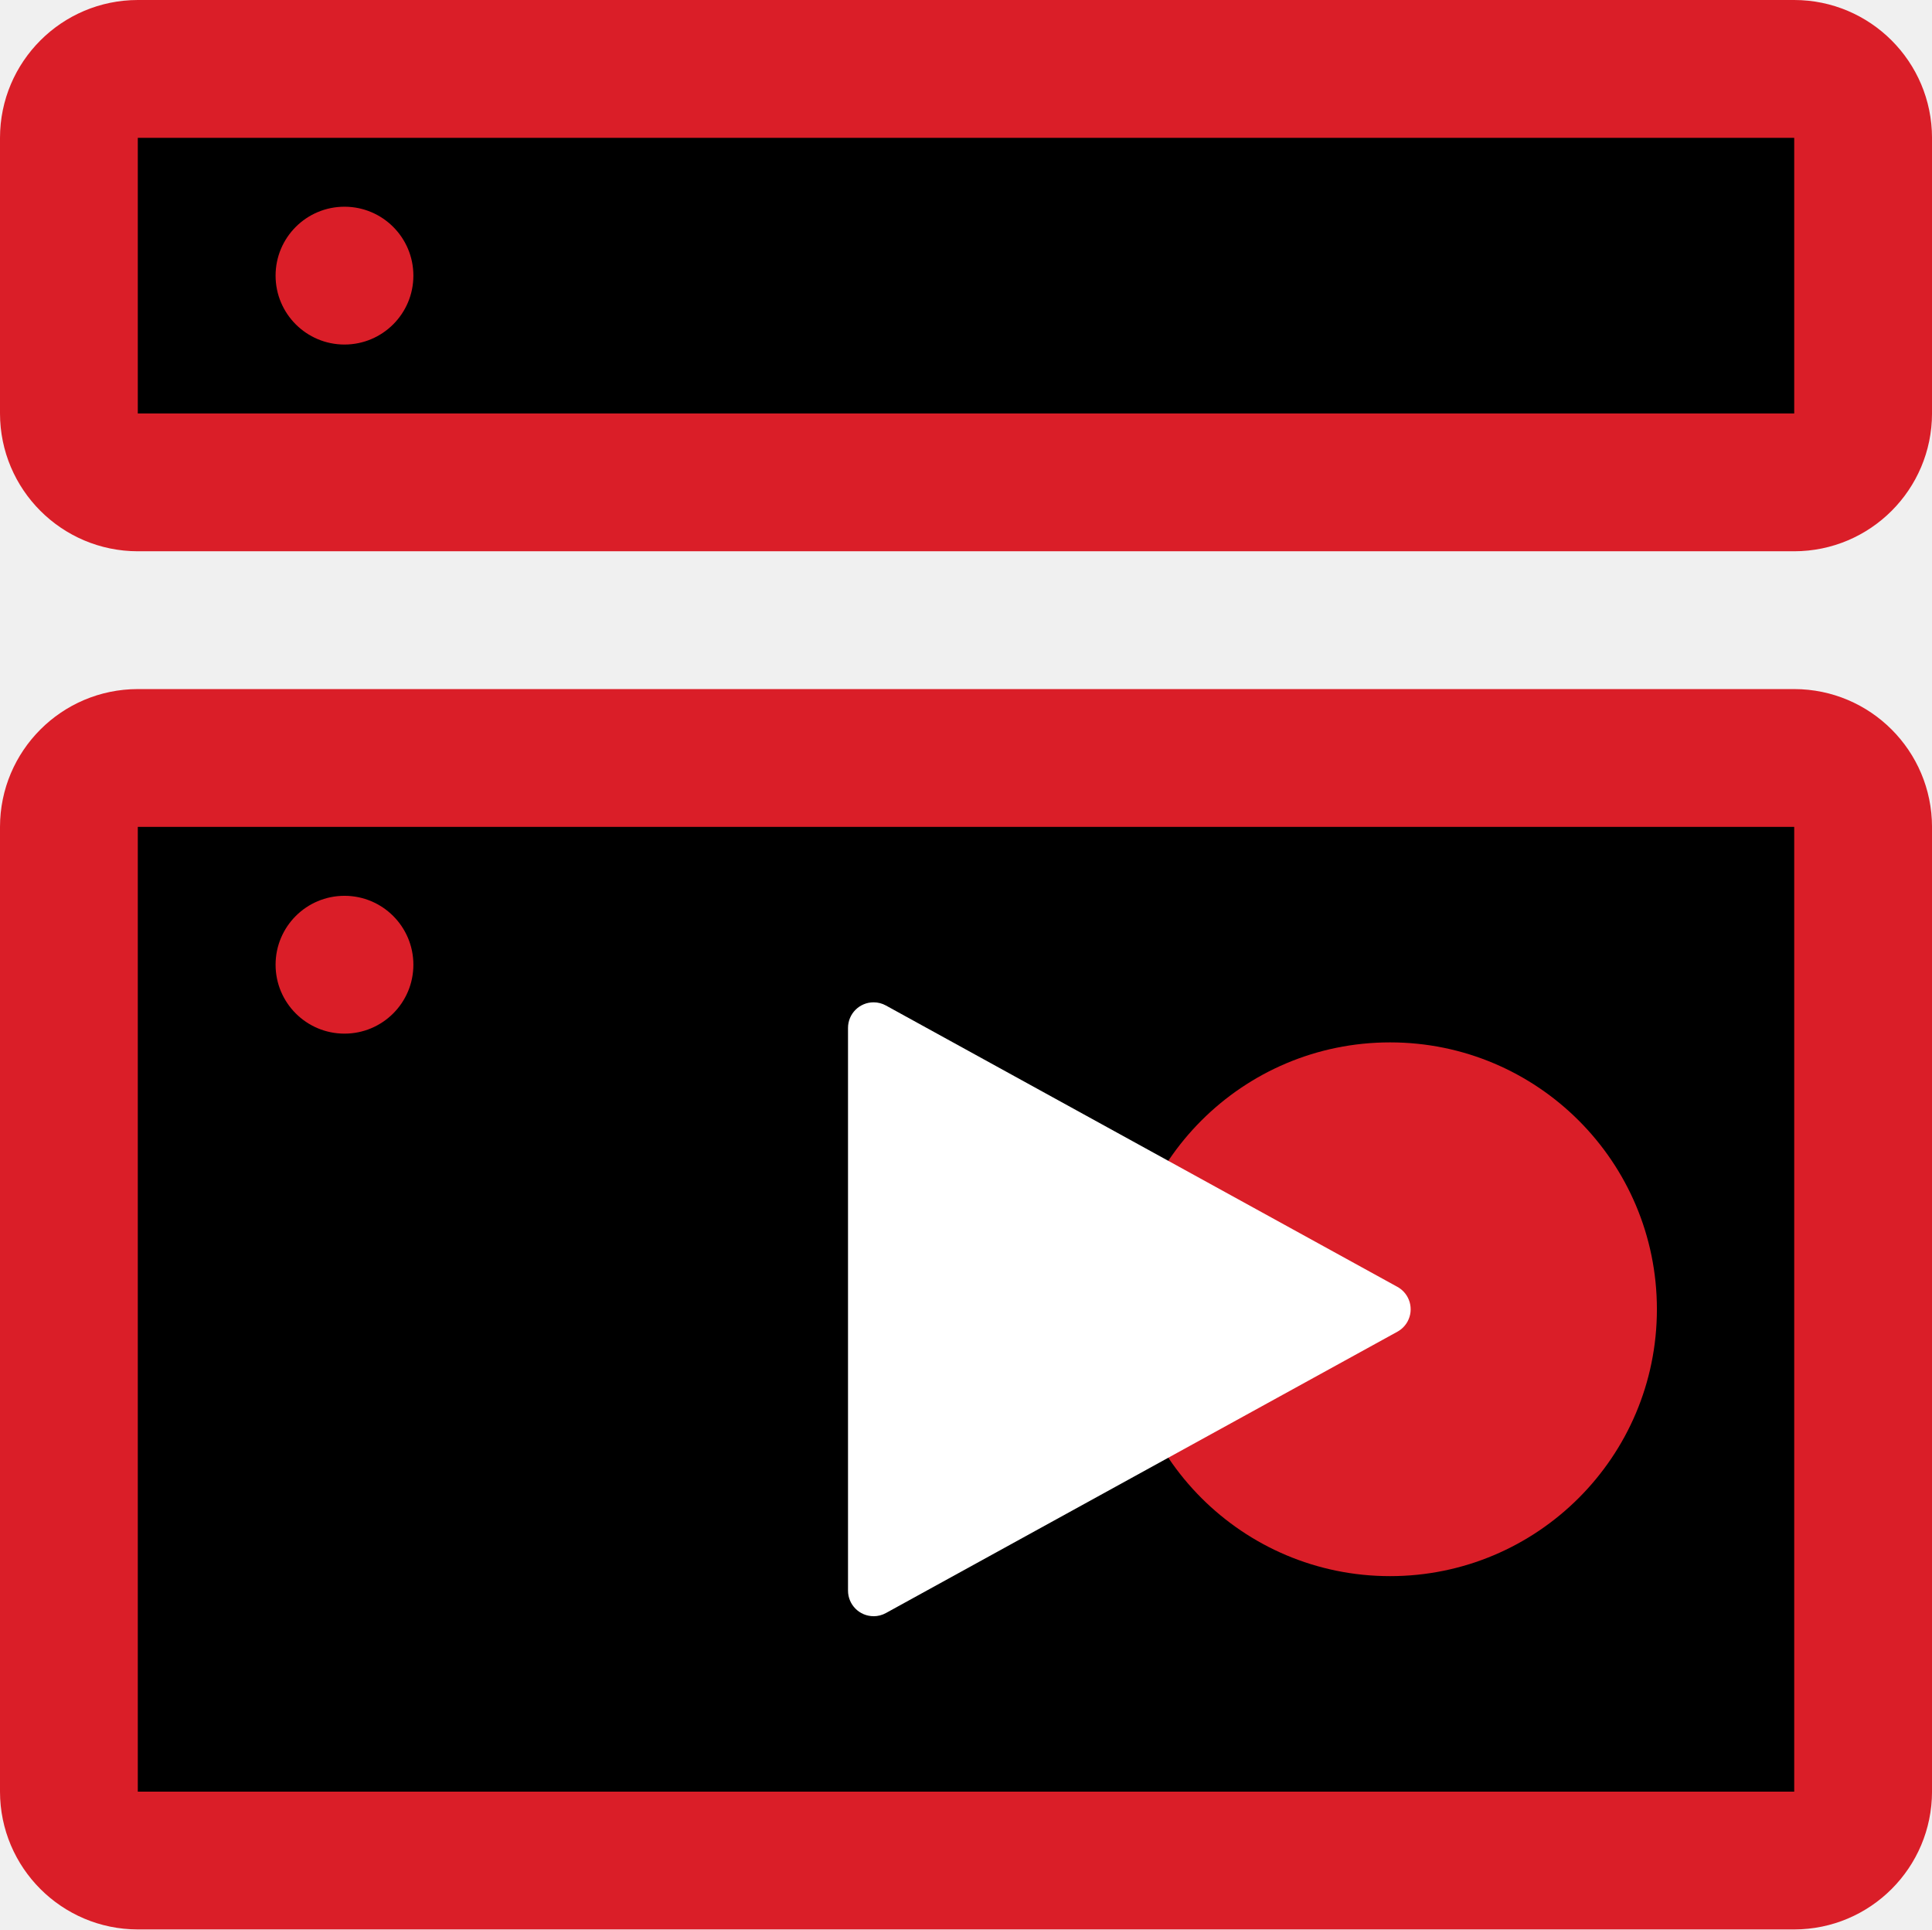
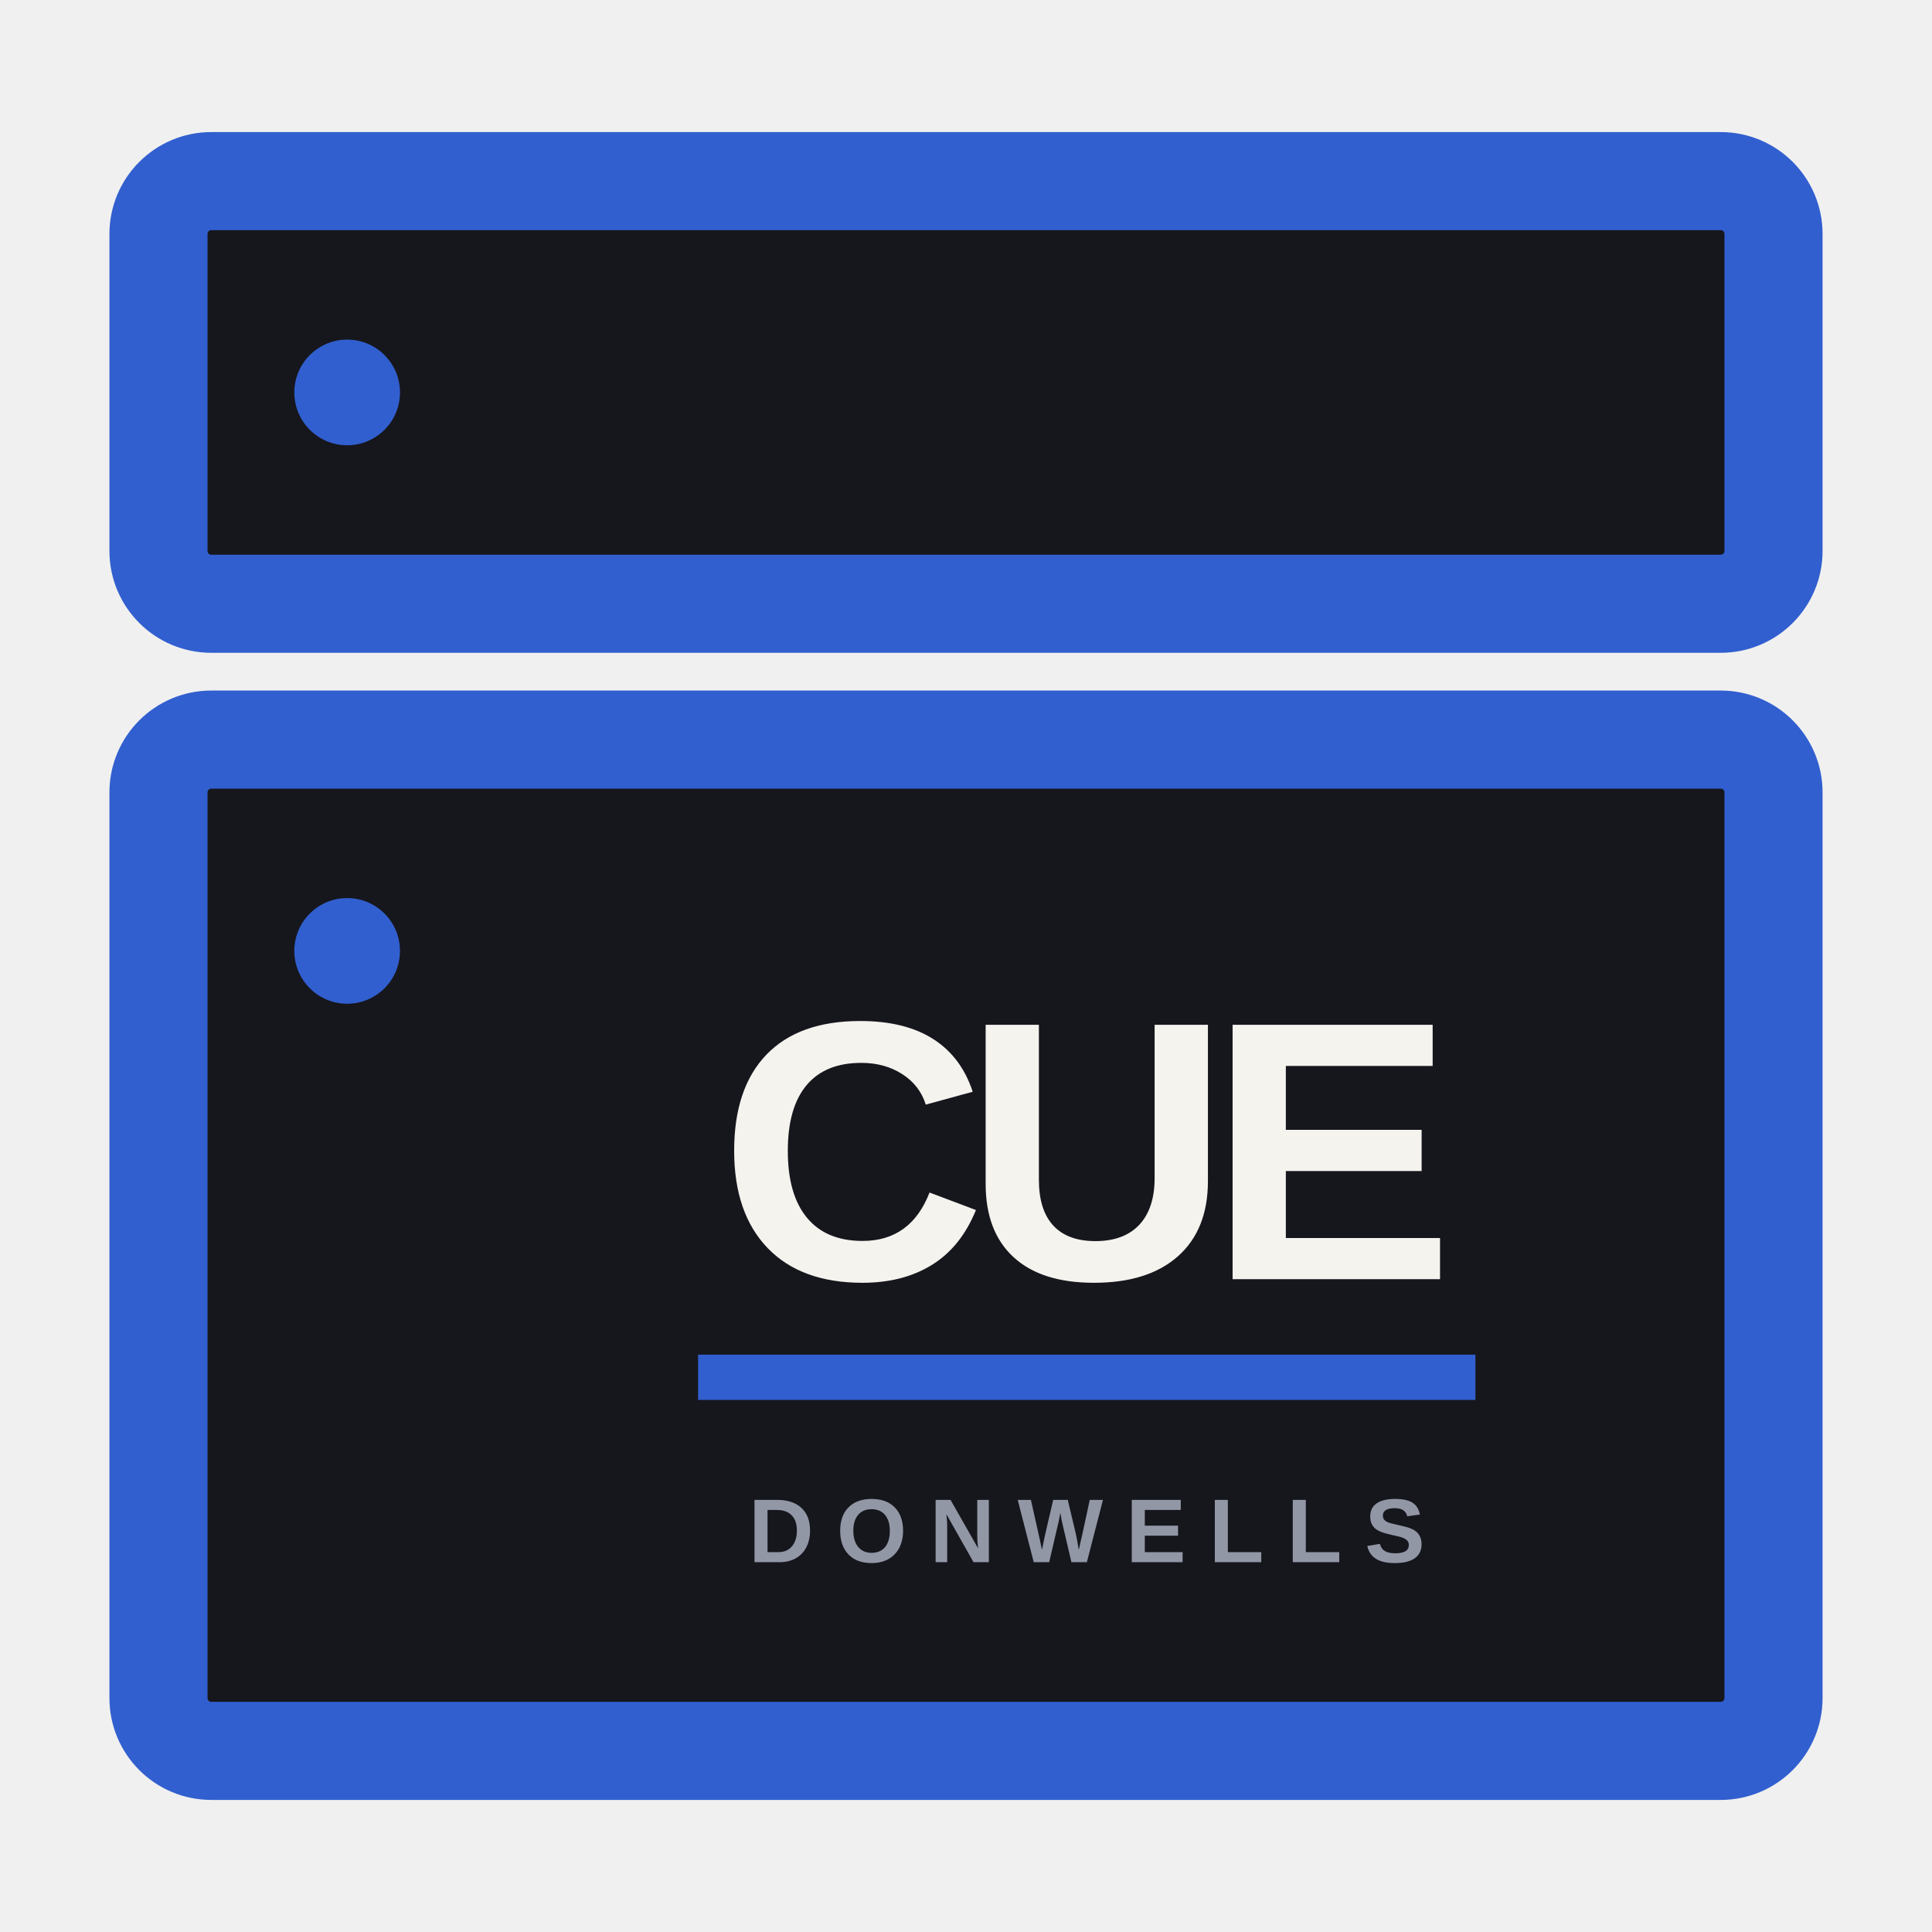
- <svg xmlns="http://www.w3.org/2000/svg" id="Layer_2" data-name="Layer 2" viewBox="0 0 1081.81 1080.2">
-   <defs>
-     <style>
-       .cls-1 {
-         fill: #fff;
-       }
- 
-       .cls-2 {
-         fill: #da1e28;
-       }
-     </style>
-   </defs>
-   <g id="Layer_3" data-name="Layer 3">
-     <rect x="51.44" y="57.32" width="977.35" height="186.06" />
-     <rect x="57.85" y="443.34" width="965.58" height="581.47" />
-   </g>
-   <g id="Layer_2-2" data-name="Layer 2">
-     <circle class="cls-2" cx="192.89" cy="540.1" r="38.58" />
-     <path class="cls-2" d="M1004.65,1080.2H77.16c-42.59-.05-77.11-34.56-77.16-77.16V462.94c.05-42.59,34.56-77.11,77.16-77.16h927.5c42.59.05,77.11,34.56,77.16,77.16v540.1c-.05,42.59-34.56,77.11-77.16,77.16ZM77.16,462.94v540.1h927.5V462.94H77.16Z" />
-     <circle class="cls-2" cx="192.89" cy="154.31" r="38.58" />
-     <path class="cls-2" d="M1004.65,308.63H77.16C34.56,308.58.05,274.07,0,231.47V77.16C.05,34.56,34.56.05,77.16,0h927.5c42.59.05,77.11,34.56,77.16,77.16v154.31c-.05,42.59-34.56,77.11-77.16,77.16ZM77.16,77.16v154.31h927.5V77.16H77.16Z" />
-   </g>
-   <g id="Layer_4" data-name="Layer 4">
-     <path class="cls-2" d="M778.36,583.58c82.52,0,149.41,66.89,149.41,149.41s-66.89,149.41-149.41,149.41-149.41-66.89-149.41-149.41,66.89-149.41,149.41-149.41" />
-     <path class="cls-1" d="M489.16,904.83c-7.91,0-14.32-6.41-14.32-14.32v-315.04c0-7.91,6.41-14.32,14.32-14.32,2.41,0,4.79.61,6.9,1.78l286.41,157.52c6.93,3.81,9.46,12.52,5.65,19.45-1.31,2.38-3.26,4.34-5.65,5.65l-286.41,157.52c-2.11,1.16-4.49,1.78-6.9,1.78h0Z" />
-   </g>
+ <svg xmlns="http://www.w3.org/2000/svg" viewBox="0 0 512 512">
+   <rect x="42" y="48" width="428" height="112" rx="14" fill="#16161d" stroke="#315fcf" stroke-width="26" />
+   <circle cx="92" cy="104" r="14" fill="#315fcf" />
+   <rect x="42" y="196" width="428" height="268" rx="14" fill="#16161d" stroke="#315fcf" stroke-width="26" />
+   <circle cx="92" cy="252" r="14" fill="#315fcf" />
+   <text x="288" y="339" fill="#f5f3ee" font-family="Helvetica Neue,Arial Narrow,Arial,sans-serif" font-size="98" font-weight="800" text-anchor="middle" letter-spacing="-6">CUE</text>
+   <rect x="185" y="359" width="206" height="12" fill="#315fcf" />
+   <text x="288" y="414" fill="#9297a6" font-family="Helvetica Neue,Arial,sans-serif" font-size="24" font-weight="700" text-anchor="middle" letter-spacing="6">DONWELLS</text>
</svg>
